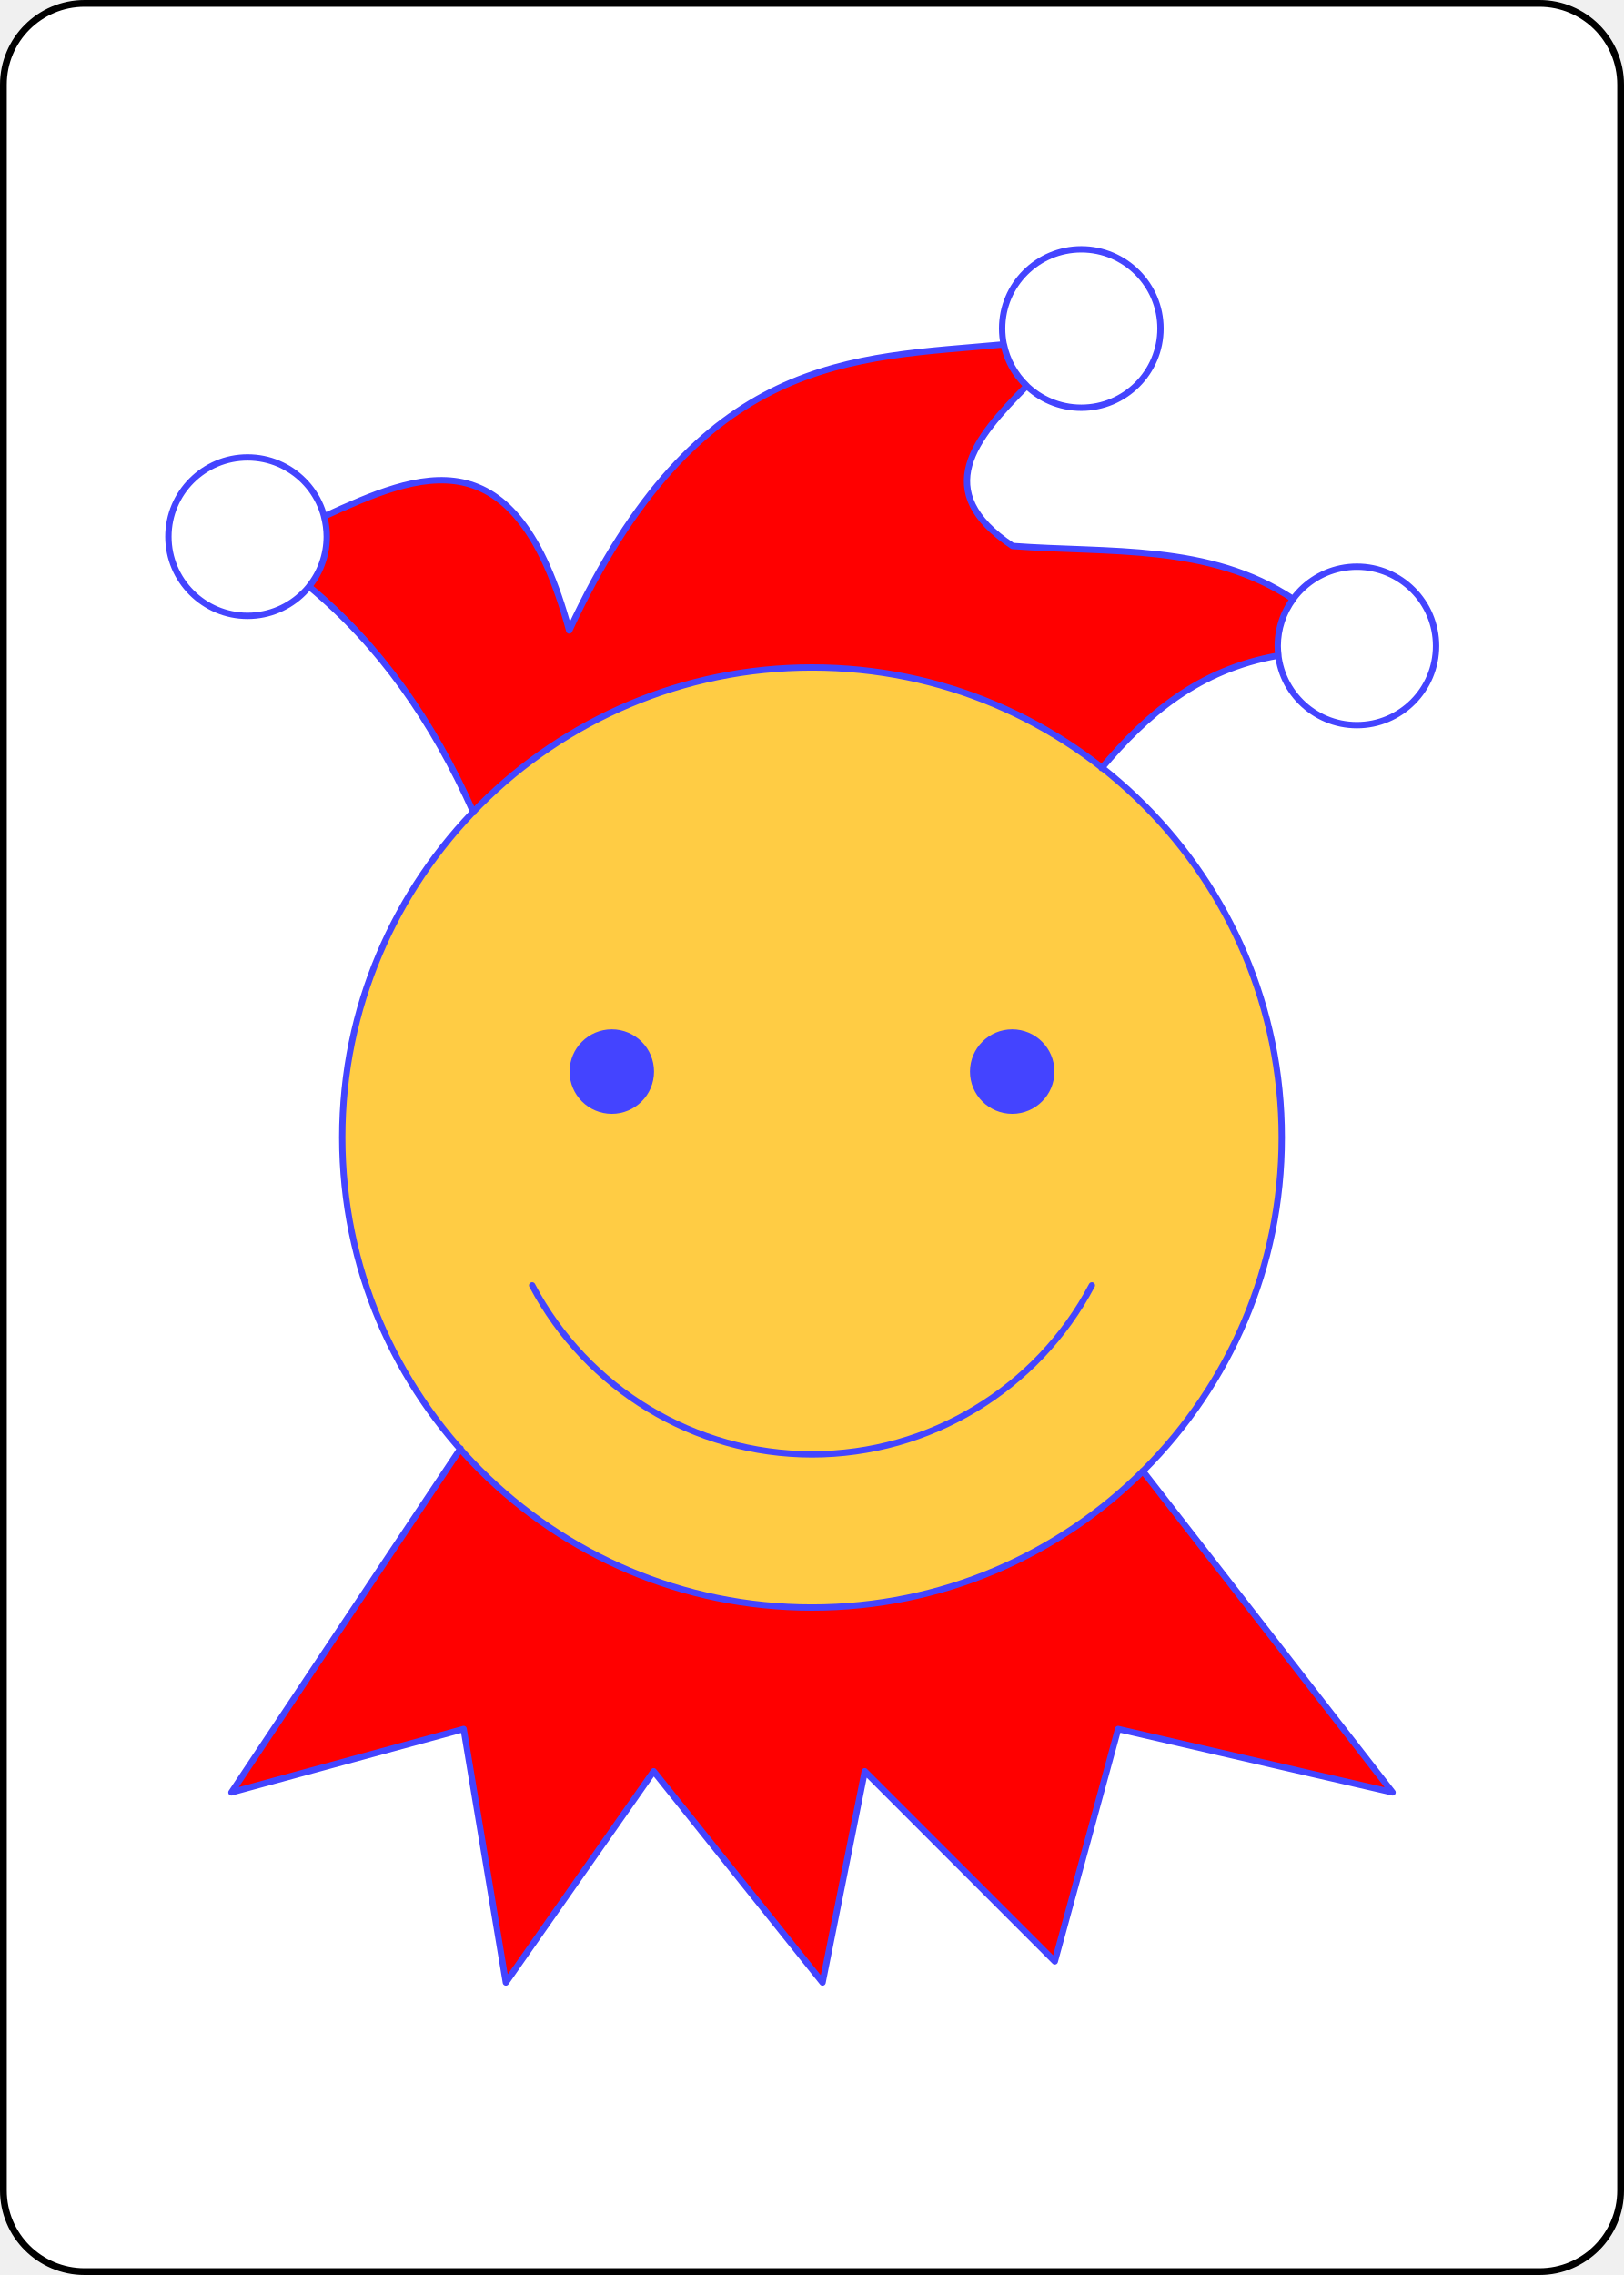
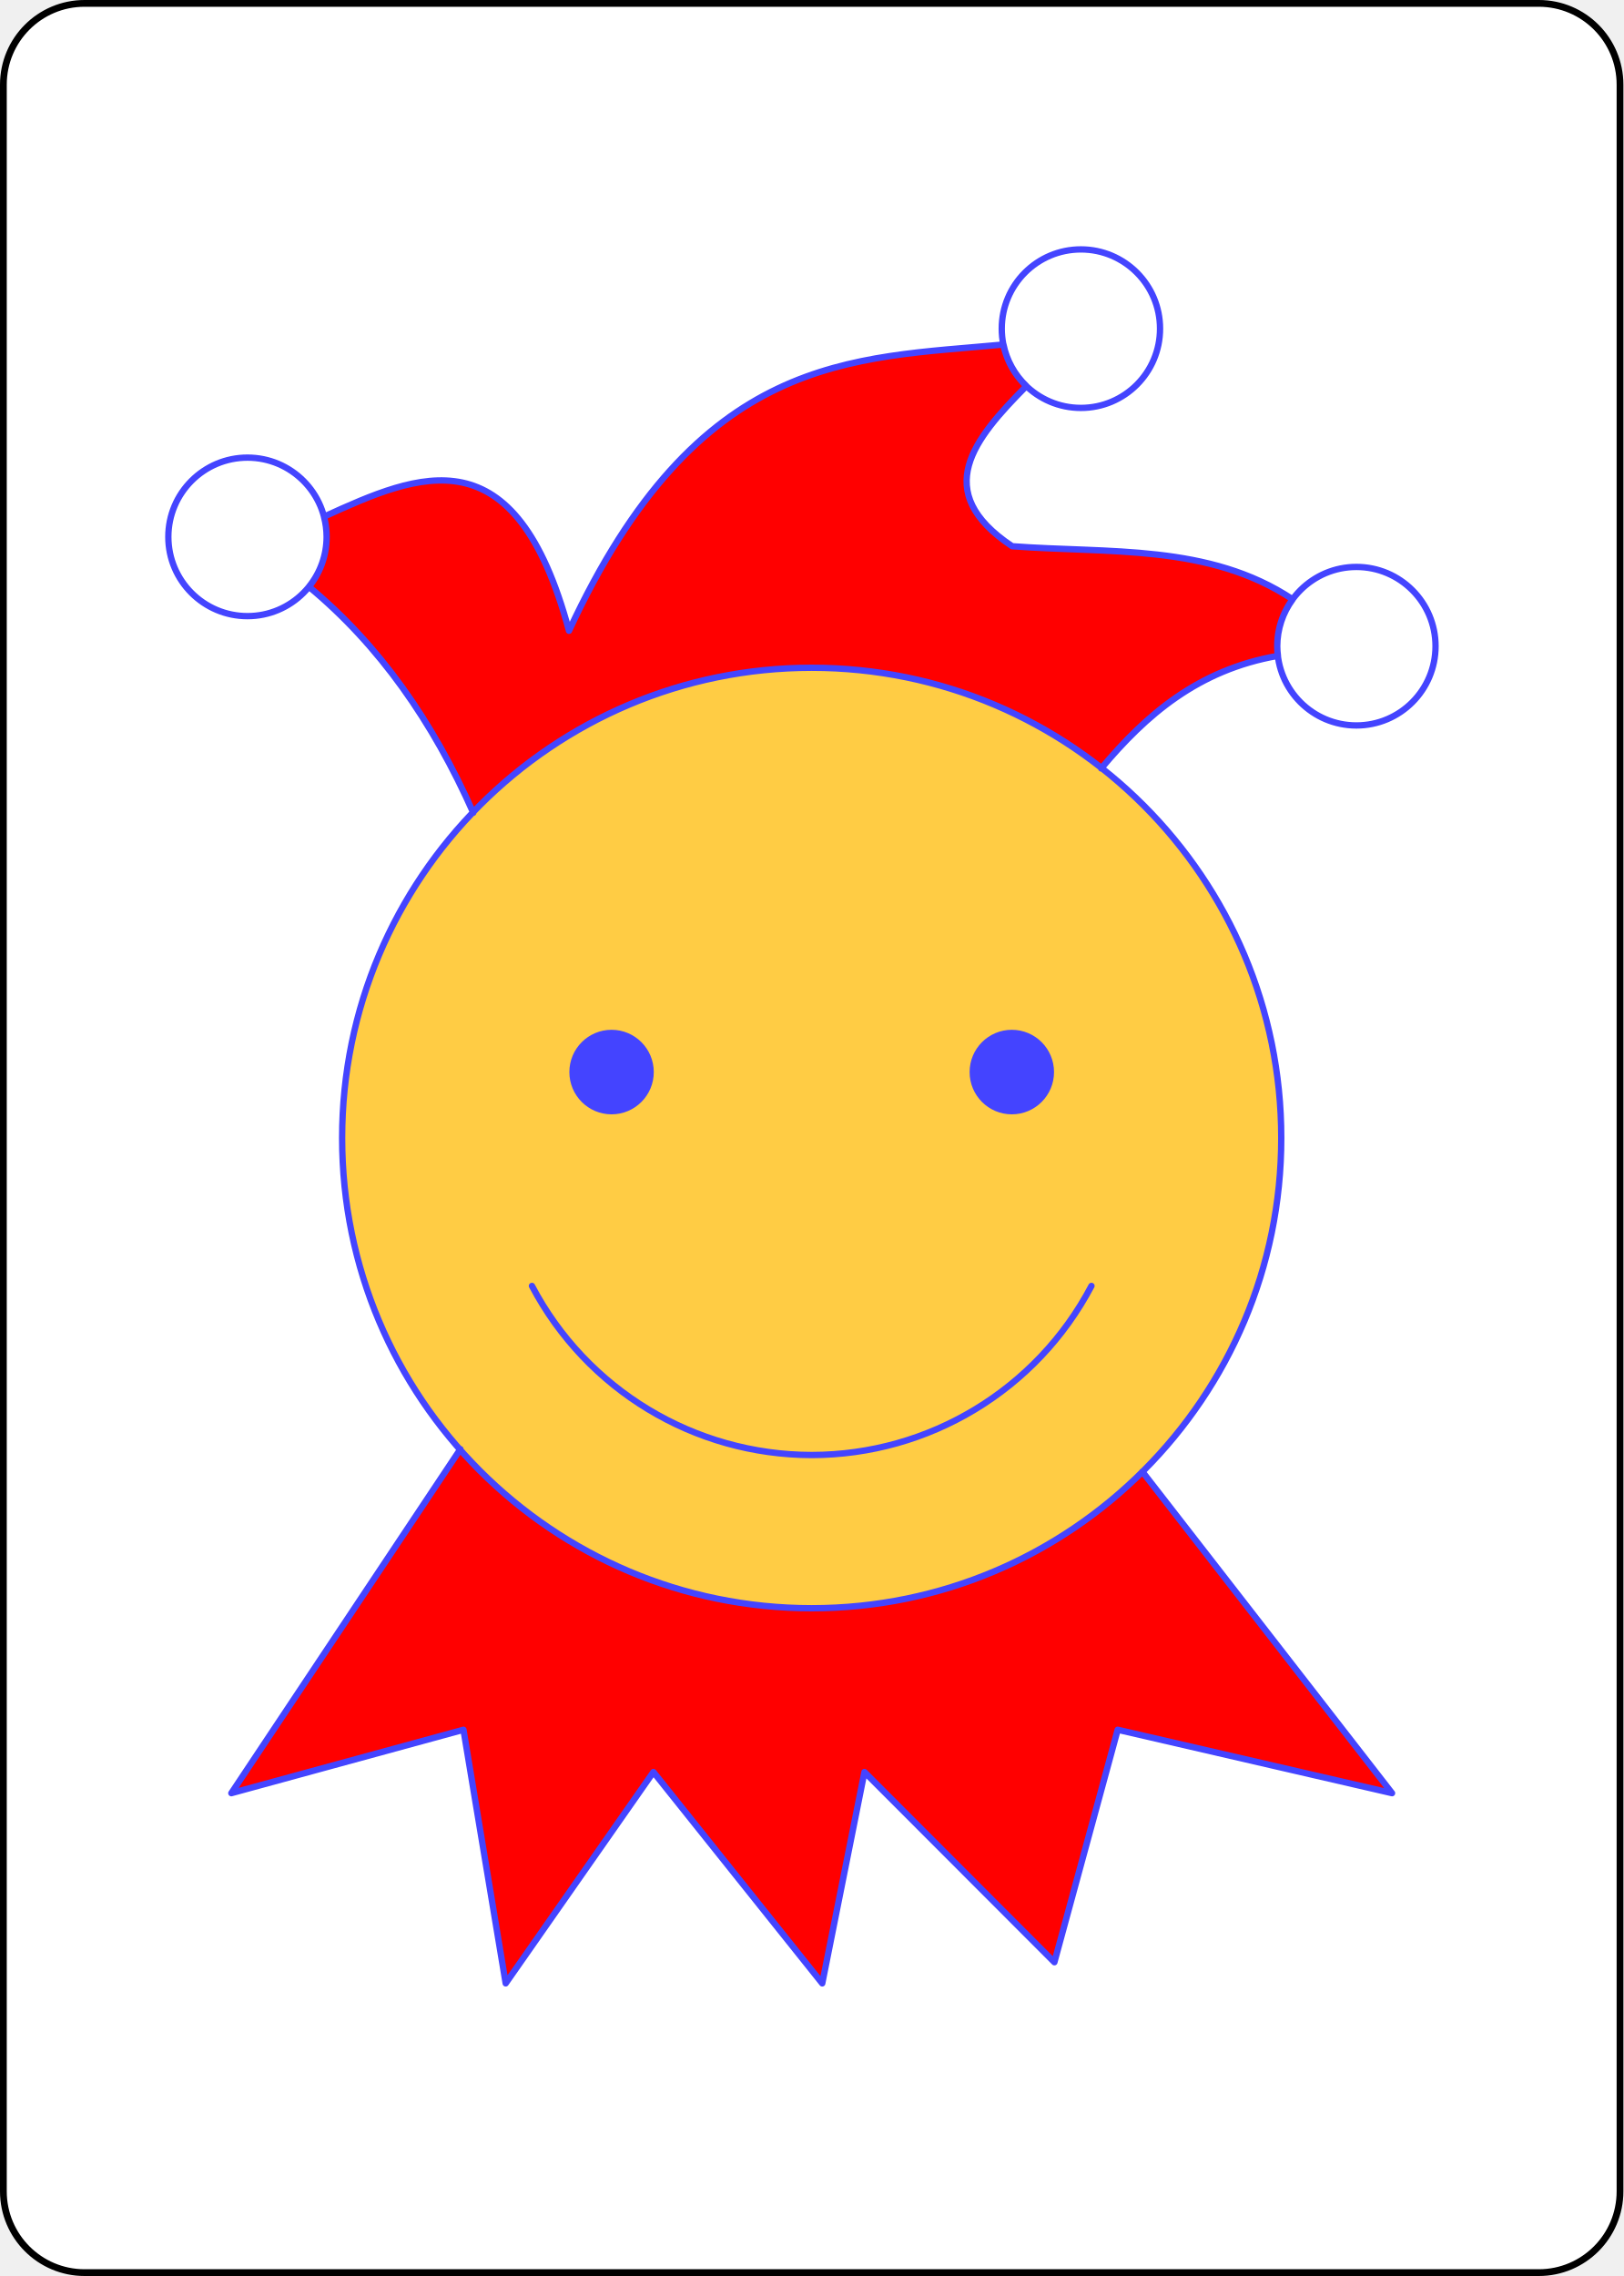
- <svg xmlns="http://www.w3.org/2000/svg" xmlns:xlink="http://www.w3.org/1999/xlink" class="card" face="1J" height="1in" preserveAspectRatio="none" viewBox="-120 -168 240 336" width="0.714in">
+ <svg xmlns="http://www.w3.org/2000/svg" xmlns:xlink="http://www.w3.org/1999/xlink" class="card" face="1J" height="0.75in" preserveAspectRatio="none" viewBox="-120 -168 240 336" width="0.535in">
  <symbol id="J11" preserveAspectRatio="none" viewBox="0 0 1300 2000">
    <path fill="#FC4" d="M1095,1000A445,445 0 0 1 650,1445 445,445 0 0 1 205,1000 445,445 0 0 1 650,555 445,445 0 0 1 1095,1000Z" />
  </symbol>
  <symbol id="J12" preserveAspectRatio="none" viewBox="0 0 1300 2000">
    <path fill="red" d="M317.057,1294.416 100,1620l220,-60 40,240 140,-200 160,200 40,-200 180,180 60,-220 260,60 -236.68,-304.303A445,445 0 0 1 650,1445 445,445 0 0 1 317.057,1294.416ZM831.715,249.107C687.944,262.659 542.481,256.338 420,520 369.081,331.383 278.615,370.613 187.771,412.014a75,75 0 0 1 2.523,19.127 75,75 0 0 1 -16.785,47.195c66.827,55.255 117.575,127.825 155.775,213.904A445,445 0 0 1 650,555 445,445 0 0 1 924.34,650.266c42.399,-50.456 91.6,-93.347 167.512,-106.533a75,75 0 0 1 -0.652,-9.143 75,75 0 0 1 14.617,-44.346C1026.352,437.475 931.121,446.832 840,440 761.98,388.076 804.102,338.179 853.518,288.404a75,75 0 0 1 -21.803,-39.297z" />
  </symbol>
  <symbol id="J13" preserveAspectRatio="none" viewBox="0 0 1300 2000">
    <path fill="#44F" d="M879.655,937.603a40,40 0 0 1 -40,40 40,40 0 0 1 -40,-40 40,40 0 0 1 40,-40 40,40 0 0 1 40,40zm-379.31,0a40,40 0 0 1 -40,40 40,40 0 0 1 -40,-40 40,40 0 0 1 40,-40 40,40 0 0 1 40,40z" />
  </symbol>
  <symbol id="J14" preserveAspectRatio="none" viewBox="0 0 1300 2000">
    <path stroke="#44F" stroke-linecap="round" stroke-linejoin="round" stroke-width="6" fill="none" d="M317.057,1294.416 100,1620l220,-60 40,240 140,-200 160,200 40,-200 180,180 60,-220 260,60 -236.68,-304.303M1241.199,534.589a75,75 0 0 1 -75,75 75,75 0 0 1 -75,-75 75,75 0 0 1 75,-75 75,75 0 0 1 75,75zM980.115,234.097a75,75 0 0 1 -75,75 75,75 0 0 1 -75,-75 75,75 0 0 1 75,-75 75,75 0 0 1 75,75zM190.296,431.141a75,75 0 0 1 -75,75 75,75 0 0 1 -75,-75 75,75 0 0 1 75,-75 75,75 0 0 1 75,75zM924.346,650.271c42.401,-50.454 91.594,-93.354 167.506,-106.539 -0.404,-3.031 -0.622,-6.085 -0.652,-9.143 0.03,-15.961 5.15,-31.496 14.617,-44.346C1026.352,437.475 931.121,446.832 840,440 761.98,388.076 804.102,338.179 853.518,288.404 842.404,277.842 834.795,264.127 831.715,249.107 687.944,262.659 542.481,256.338 420,520 369.081,331.383 278.615,370.613 187.771,412.014c1.661,6.24 2.509,12.669 2.523,19.127 -0.021,17.19 -5.946,33.85 -16.783,47.193 66.827,55.255 117.569,127.831 155.77,213.91M384.889,1140c51.89,98.343 153.918,159.919 265.111,160 111.198,-0.076 213.233,-61.653 265.125,-160M1095,1000A445,445 0 0 1 650,1445 445,445 0 0 1 205,1000 445,445 0 0 1 650,555 445,445 0 0 1 1095,1000Z" />
  </symbol>
  <rect width="239" height="335" x="-119.5" y="-167.5" rx="12" ry="12" fill="white" stroke="black" />
  <use width="202.8" height="312" x="-101.4" y="-156" xlink:href="#J11" />
  <use width="202.8" height="312" x="-101.4" y="-156" xlink:href="#J12" />
  <use width="202.8" height="312" x="-101.4" y="-156" xlink:href="#J13" />
  <use width="202.8" height="312" x="-101.4" y="-156" xlink:href="#J14" />
</svg>
